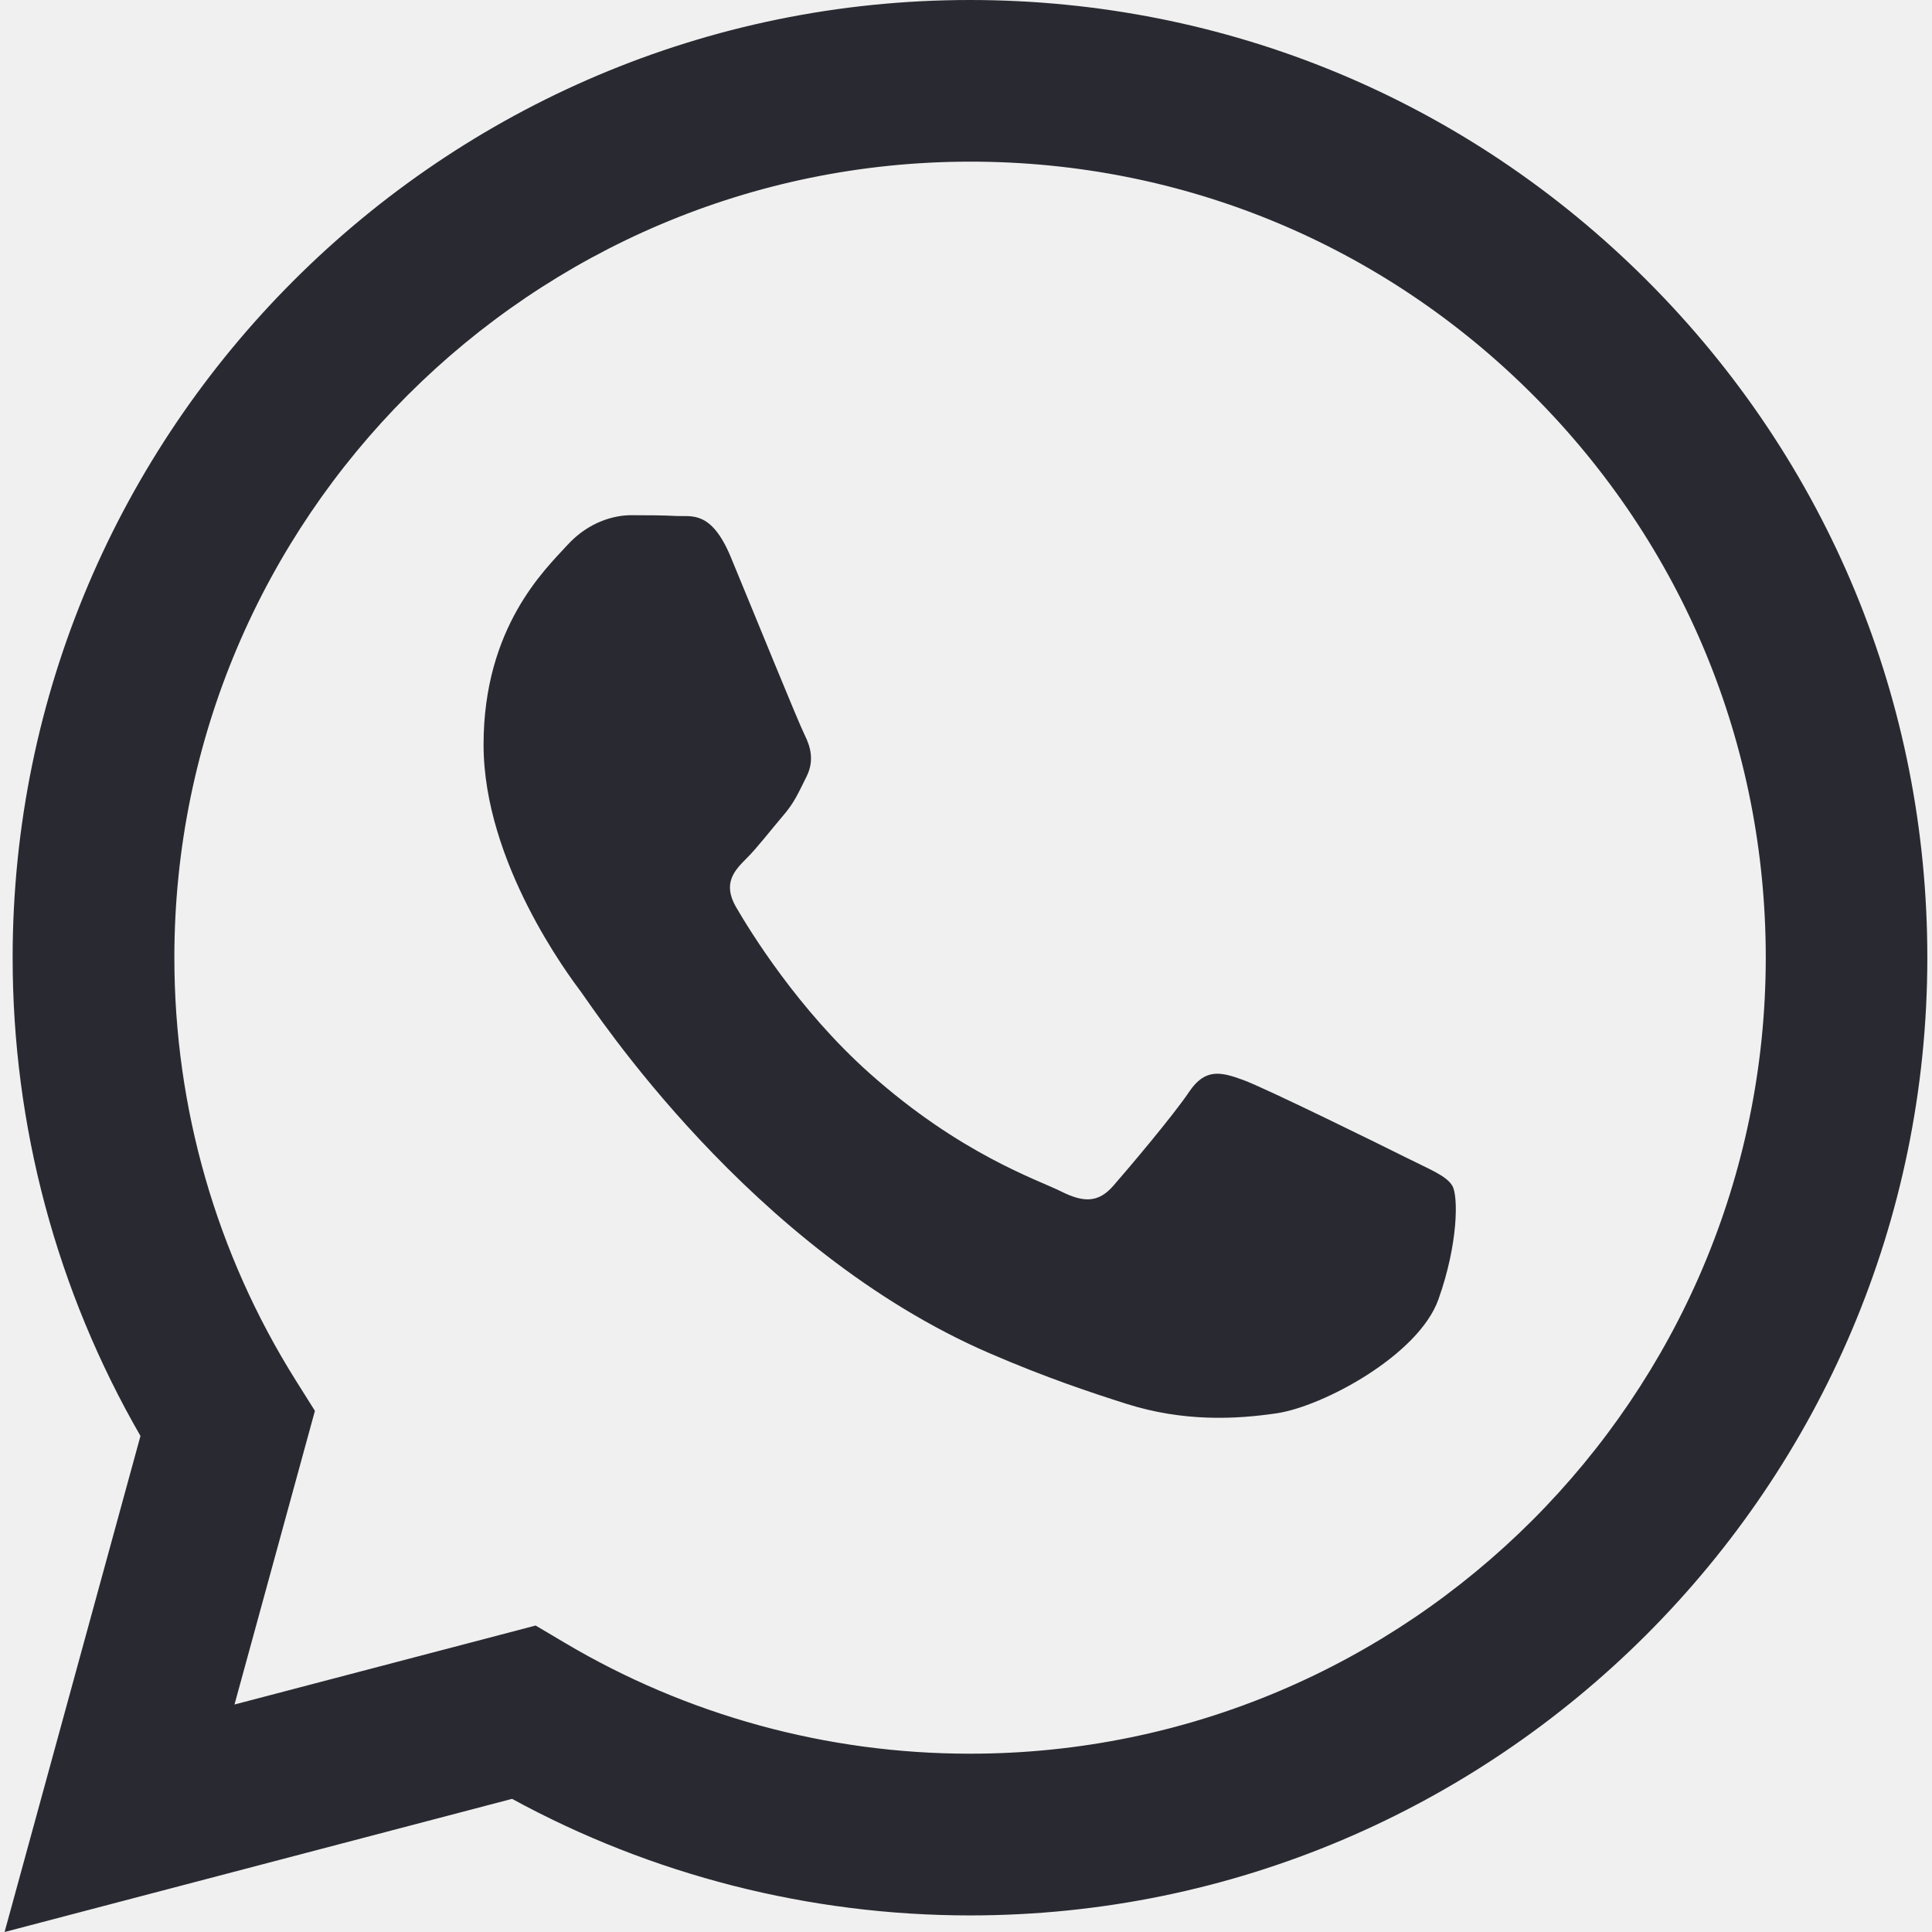
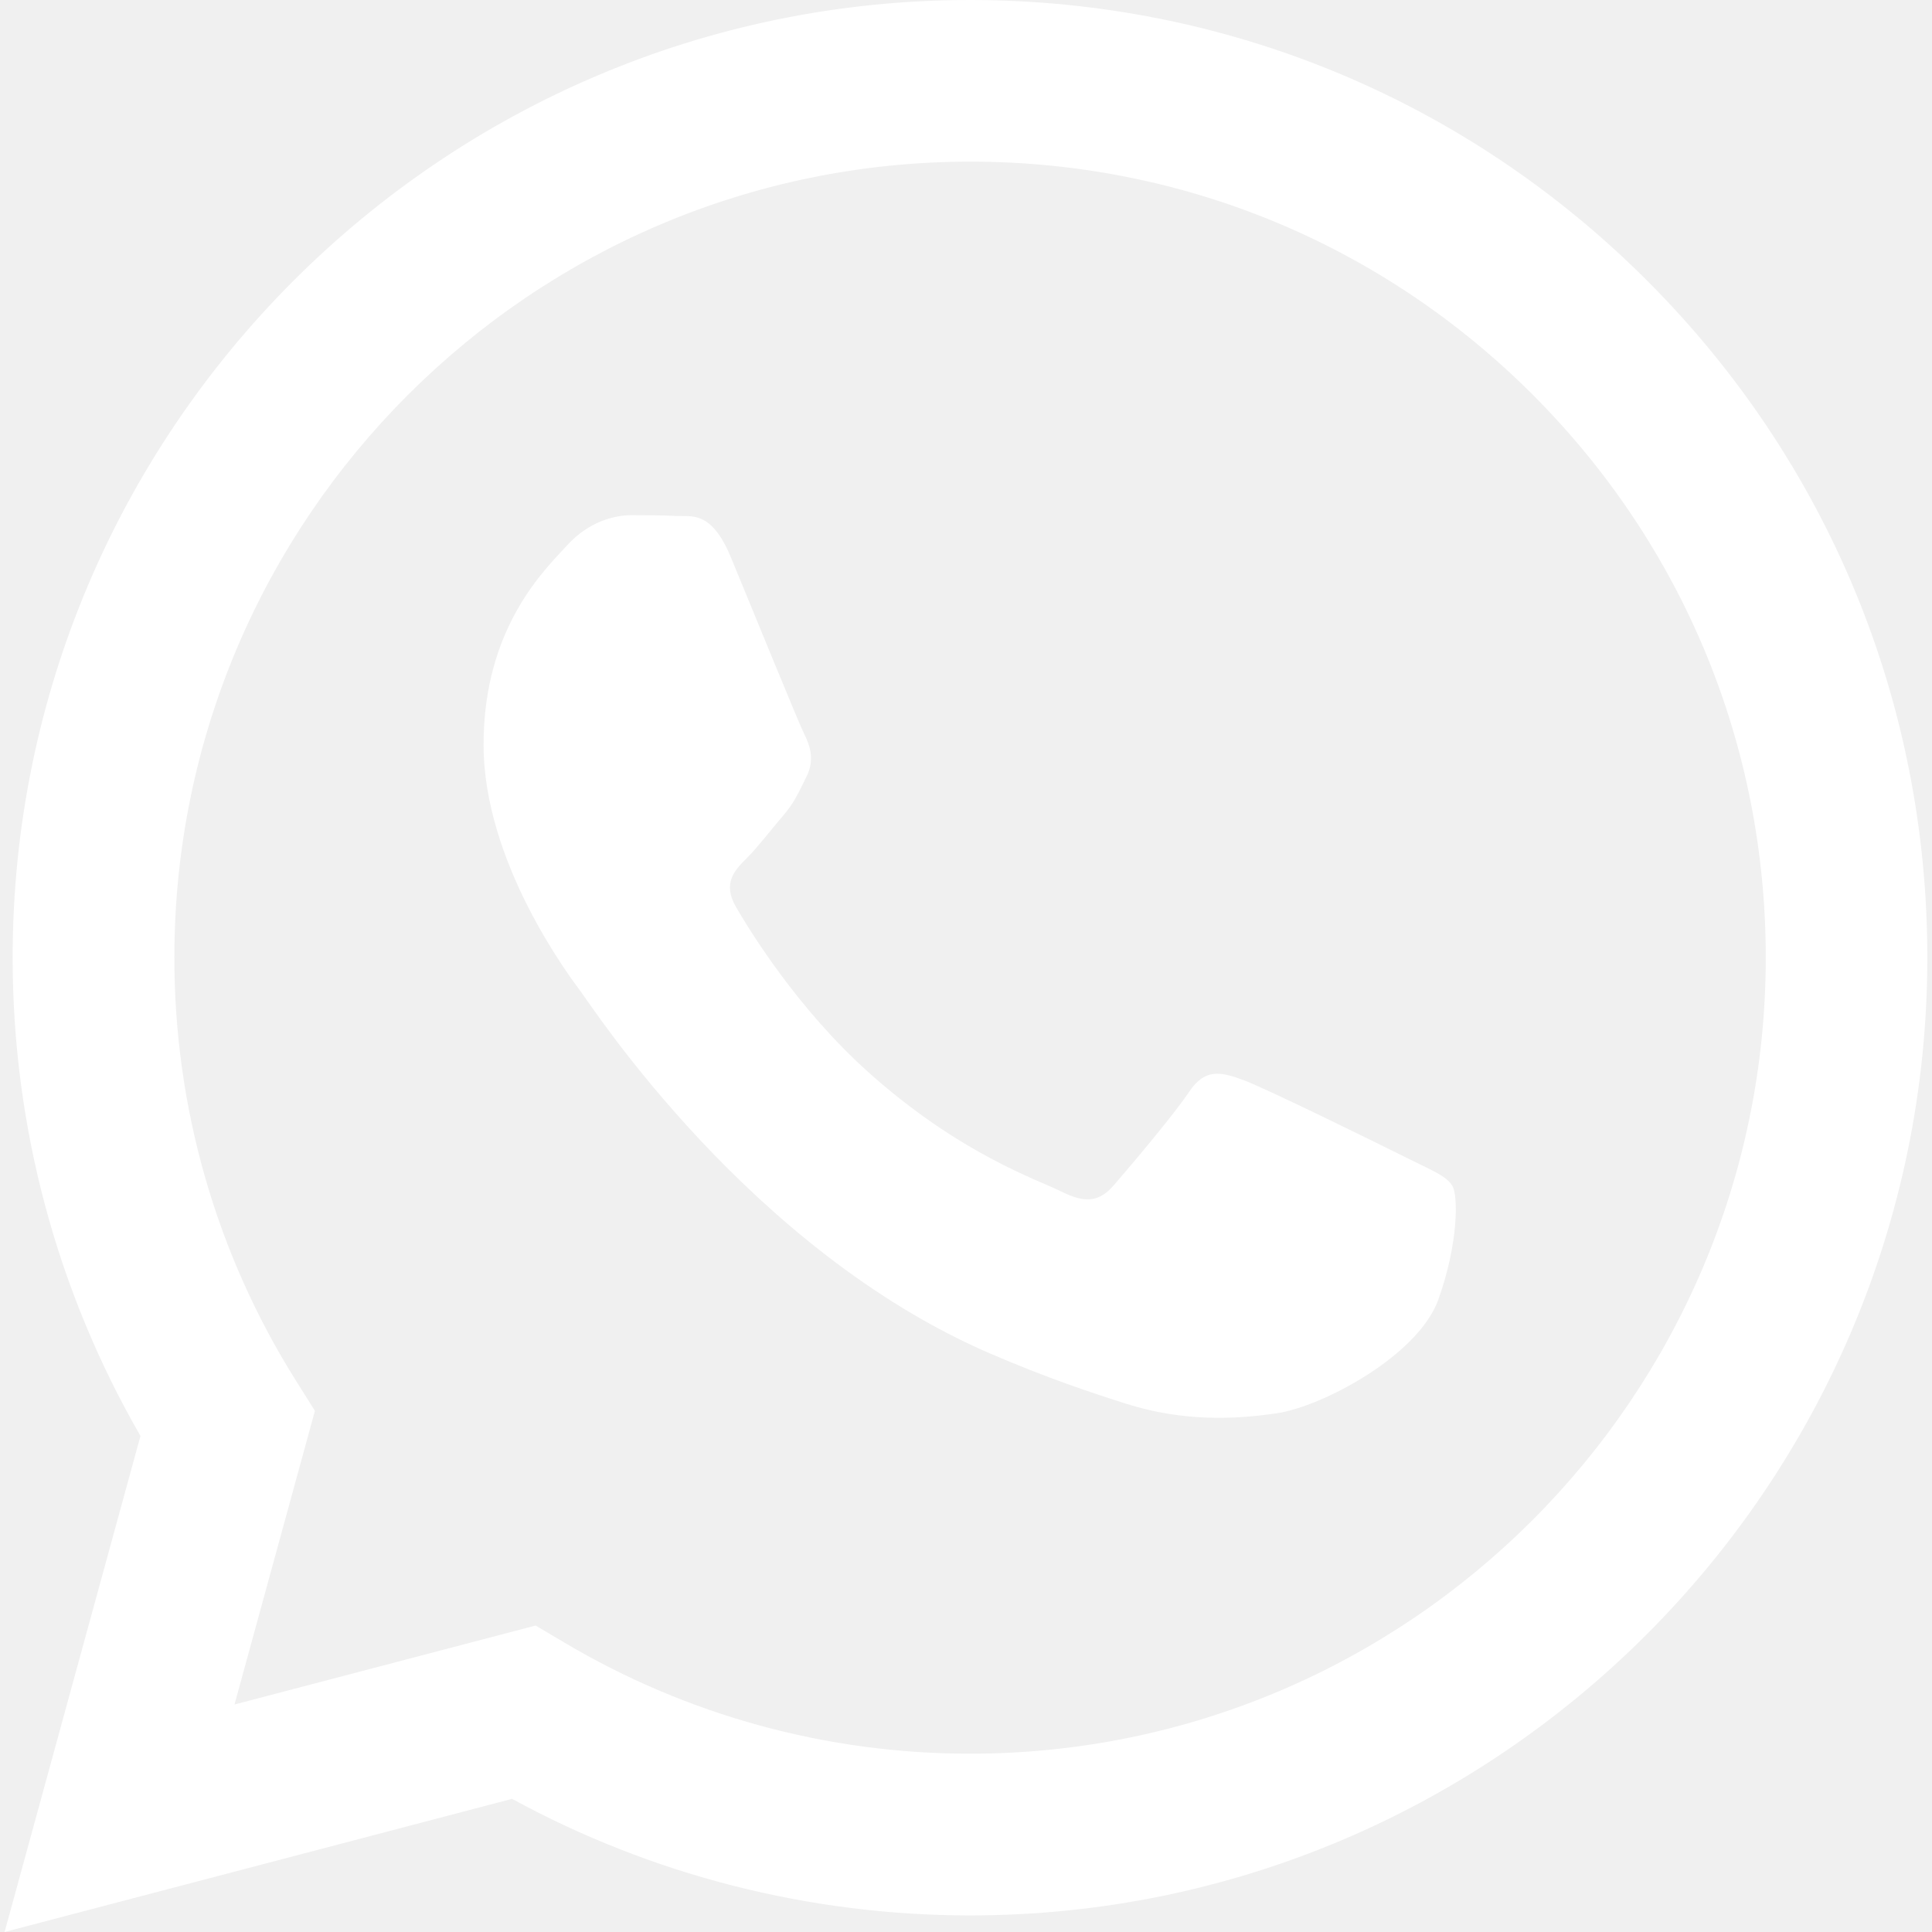
- <svg xmlns="http://www.w3.org/2000/svg" version="1.1" id="Capa_1" x="0px" y="0px" viewBox="0 0 24 24" style="enable-background:new 0 0 24 24; fill: #292a31;" xml:space="preserve" width="512" height="512">
+ <svg xmlns="http://www.w3.org/2000/svg" version="1.1" id="Capa_1" x="0px" y="0px" viewBox="0 0 24 24" style="enable-background:new 0 0 24 24; fill: white;" xml:space="preserve" width="512" height="512">
  <g id="WA_Logo">
    <g>
      <path style="fill-rule:evenodd;clip-rule:evenodd;" d="M20.463,3.488C18.217,1.24,15.231,0.001,12.05,0    C5.495,0,0.16,5.334,0.157,11.892c-0.001,2.096,0.547,4.142,1.588,5.946L0.057,24l6.304-1.654    c1.737,0.948,3.693,1.447,5.683,1.448h0.005c6.554,0,11.89-5.335,11.893-11.893C23.944,8.724,22.708,5.735,20.463,3.488z     M12.05,21.785h-0.004c-1.774,0-3.513-0.477-5.031-1.378l-0.361-0.214l-3.741,0.981l0.999-3.648l-0.235-0.374    c-0.99-1.574-1.512-3.393-1.511-5.26c0.002-5.45,4.437-9.884,9.889-9.884c2.64,0,5.122,1.03,6.988,2.898    c1.866,1.869,2.893,4.352,2.892,6.993C21.932,17.351,17.498,21.785,12.05,21.785z M17.472,14.382    c-0.297-0.149-1.758-0.868-2.031-0.967c-0.272-0.099-0.47-0.149-0.669,0.148s-0.767,0.967-0.941,1.166    c-0.173,0.198-0.347,0.223-0.644,0.074c-0.297-0.149-1.255-0.462-2.39-1.475c-0.883-0.788-1.48-1.761-1.653-2.059    s-0.018-0.458,0.13-0.606c0.134-0.133,0.297-0.347,0.446-0.521C9.87,9.97,9.919,9.846,10.019,9.647    c0.099-0.198,0.05-0.372-0.025-0.521C9.919,8.978,9.325,7.515,9.078,6.92c-0.241-0.58-0.486-0.501-0.669-0.51    C8.236,6.401,8.038,6.4,7.839,6.4c-0.198,0-0.52,0.074-0.792,0.372c-0.272,0.298-1.04,1.017-1.04,2.479    c0,1.463,1.065,2.876,1.213,3.074c0.148,0.198,2.095,3.2,5.076,4.487c0.709,0.306,1.263,0.489,1.694,0.626    c0.712,0.226,1.36,0.194,1.872,0.118c0.571-0.085,1.758-0.719,2.006-1.413c0.248-0.694,0.248-1.29,0.173-1.413    C17.967,14.605,17.769,14.531,17.472,14.382z" />
    </g>
  </g>
</svg>
